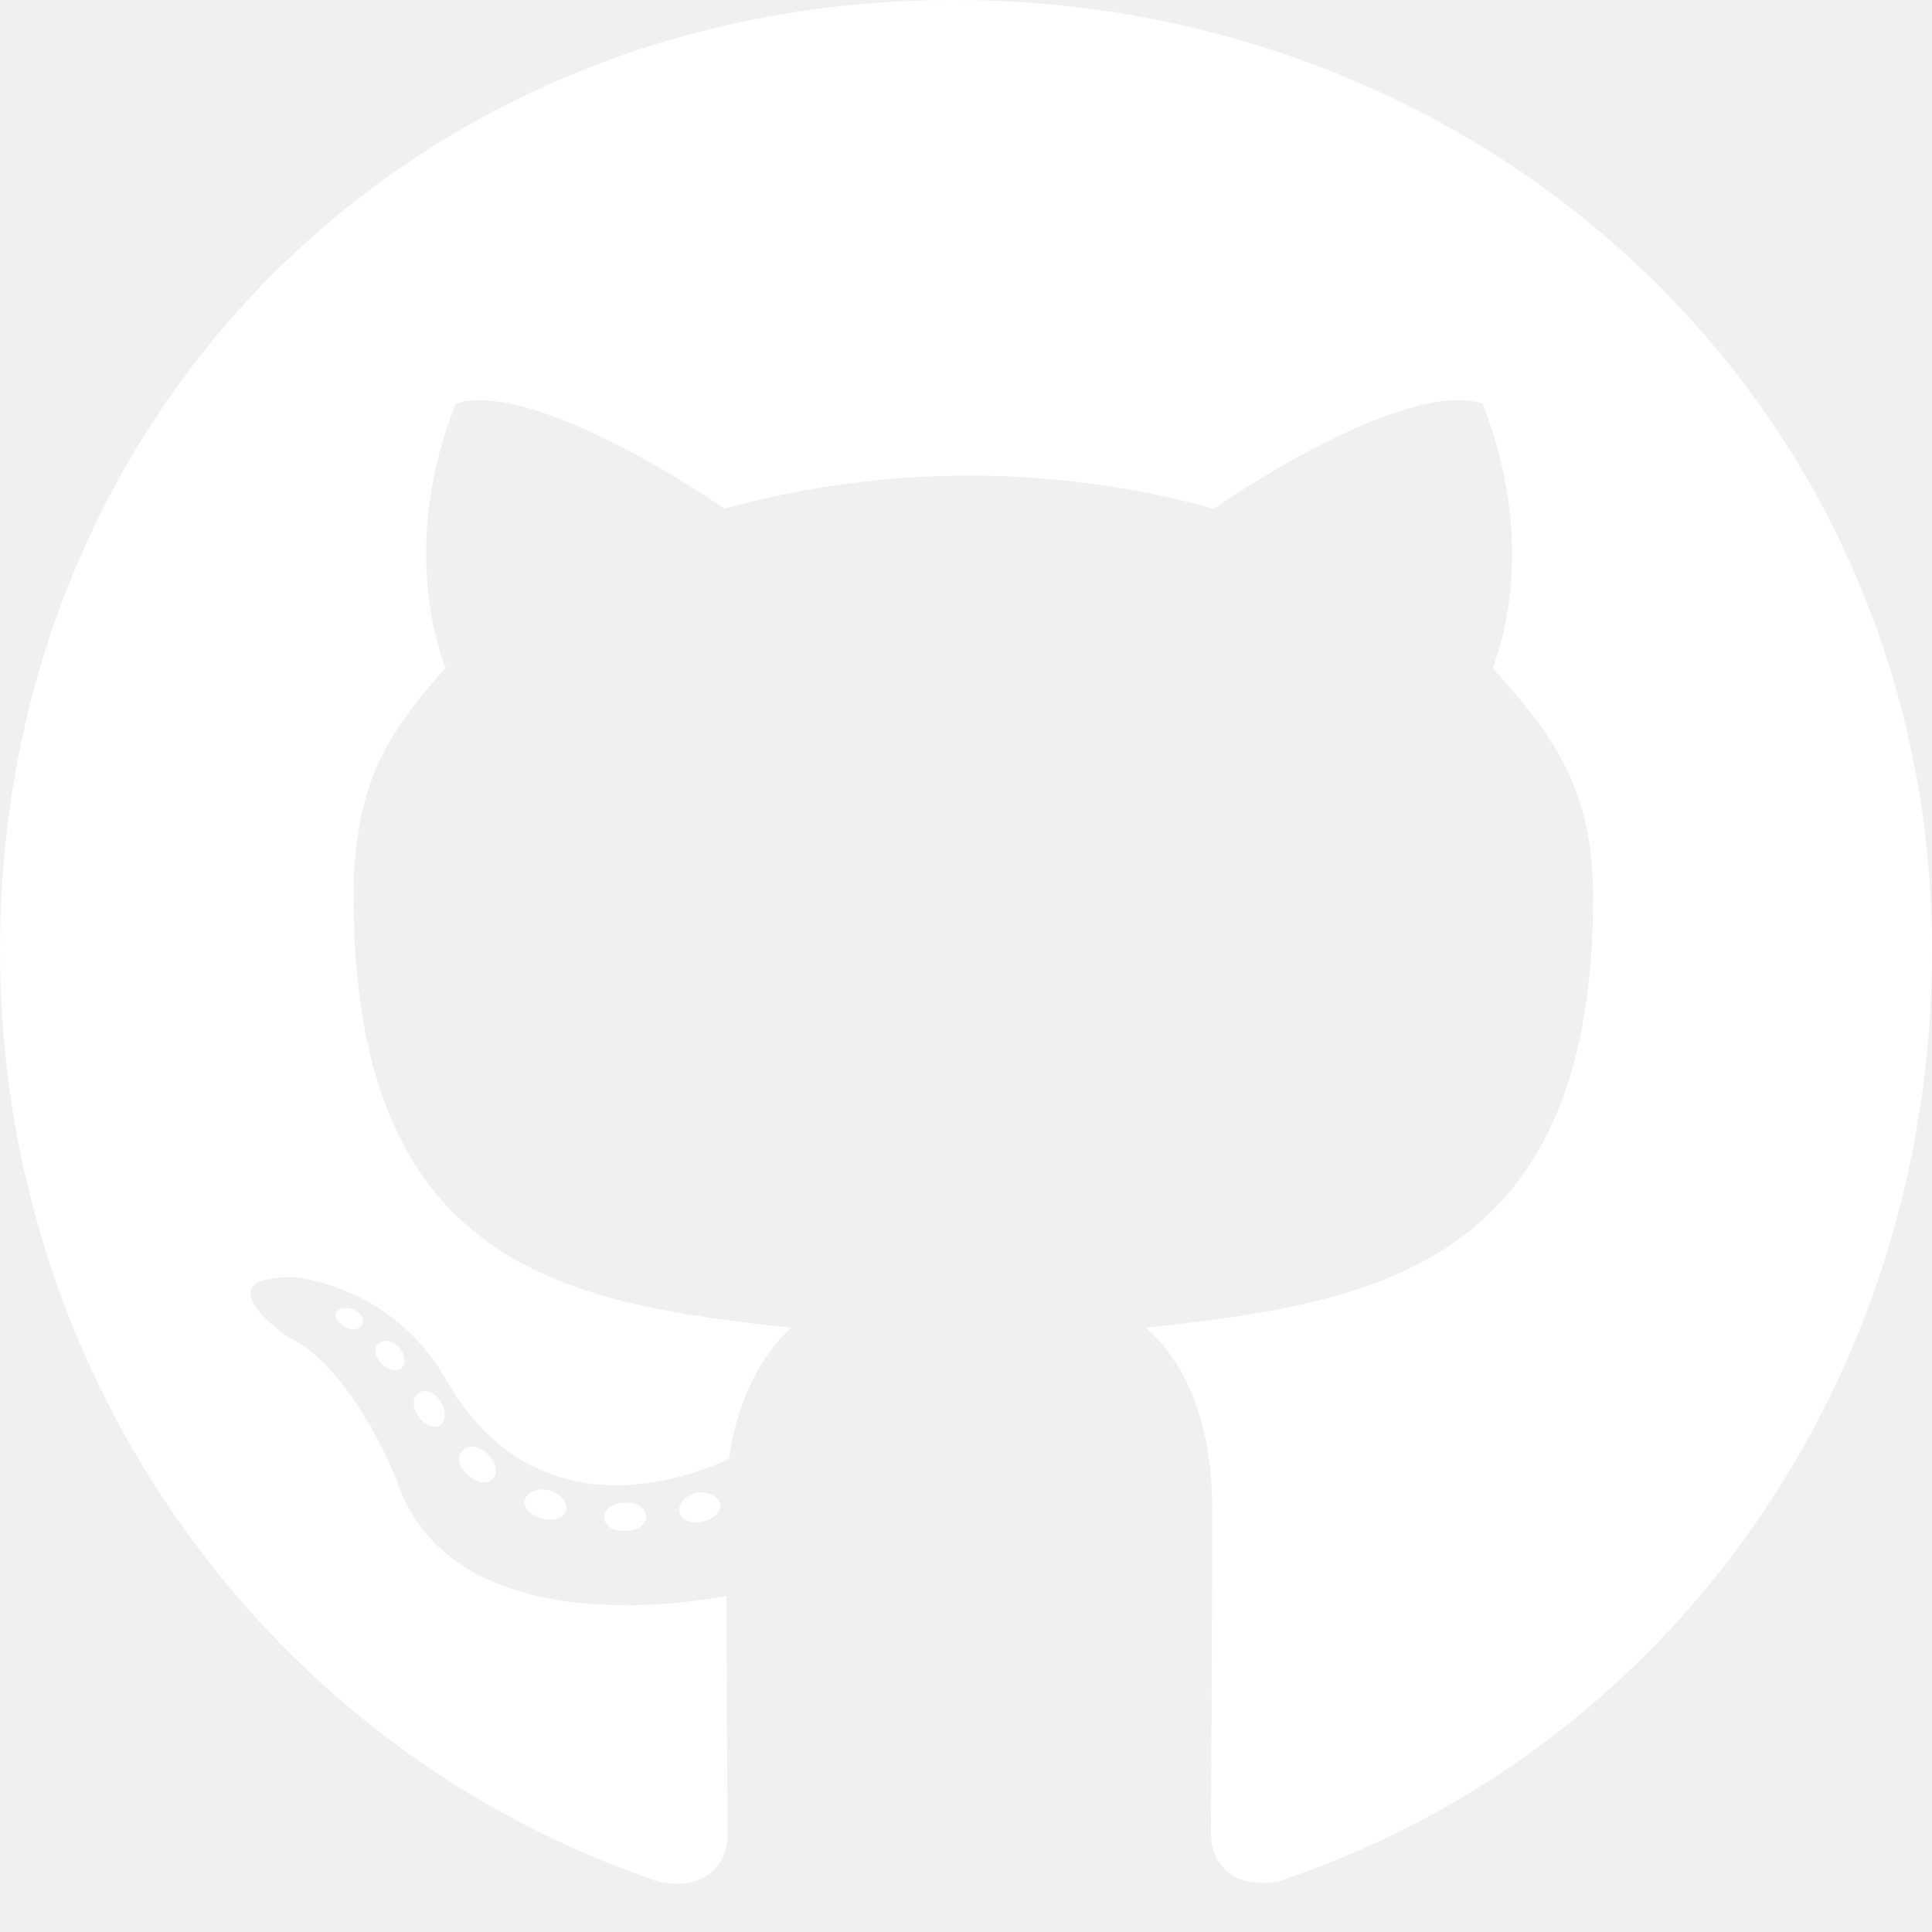
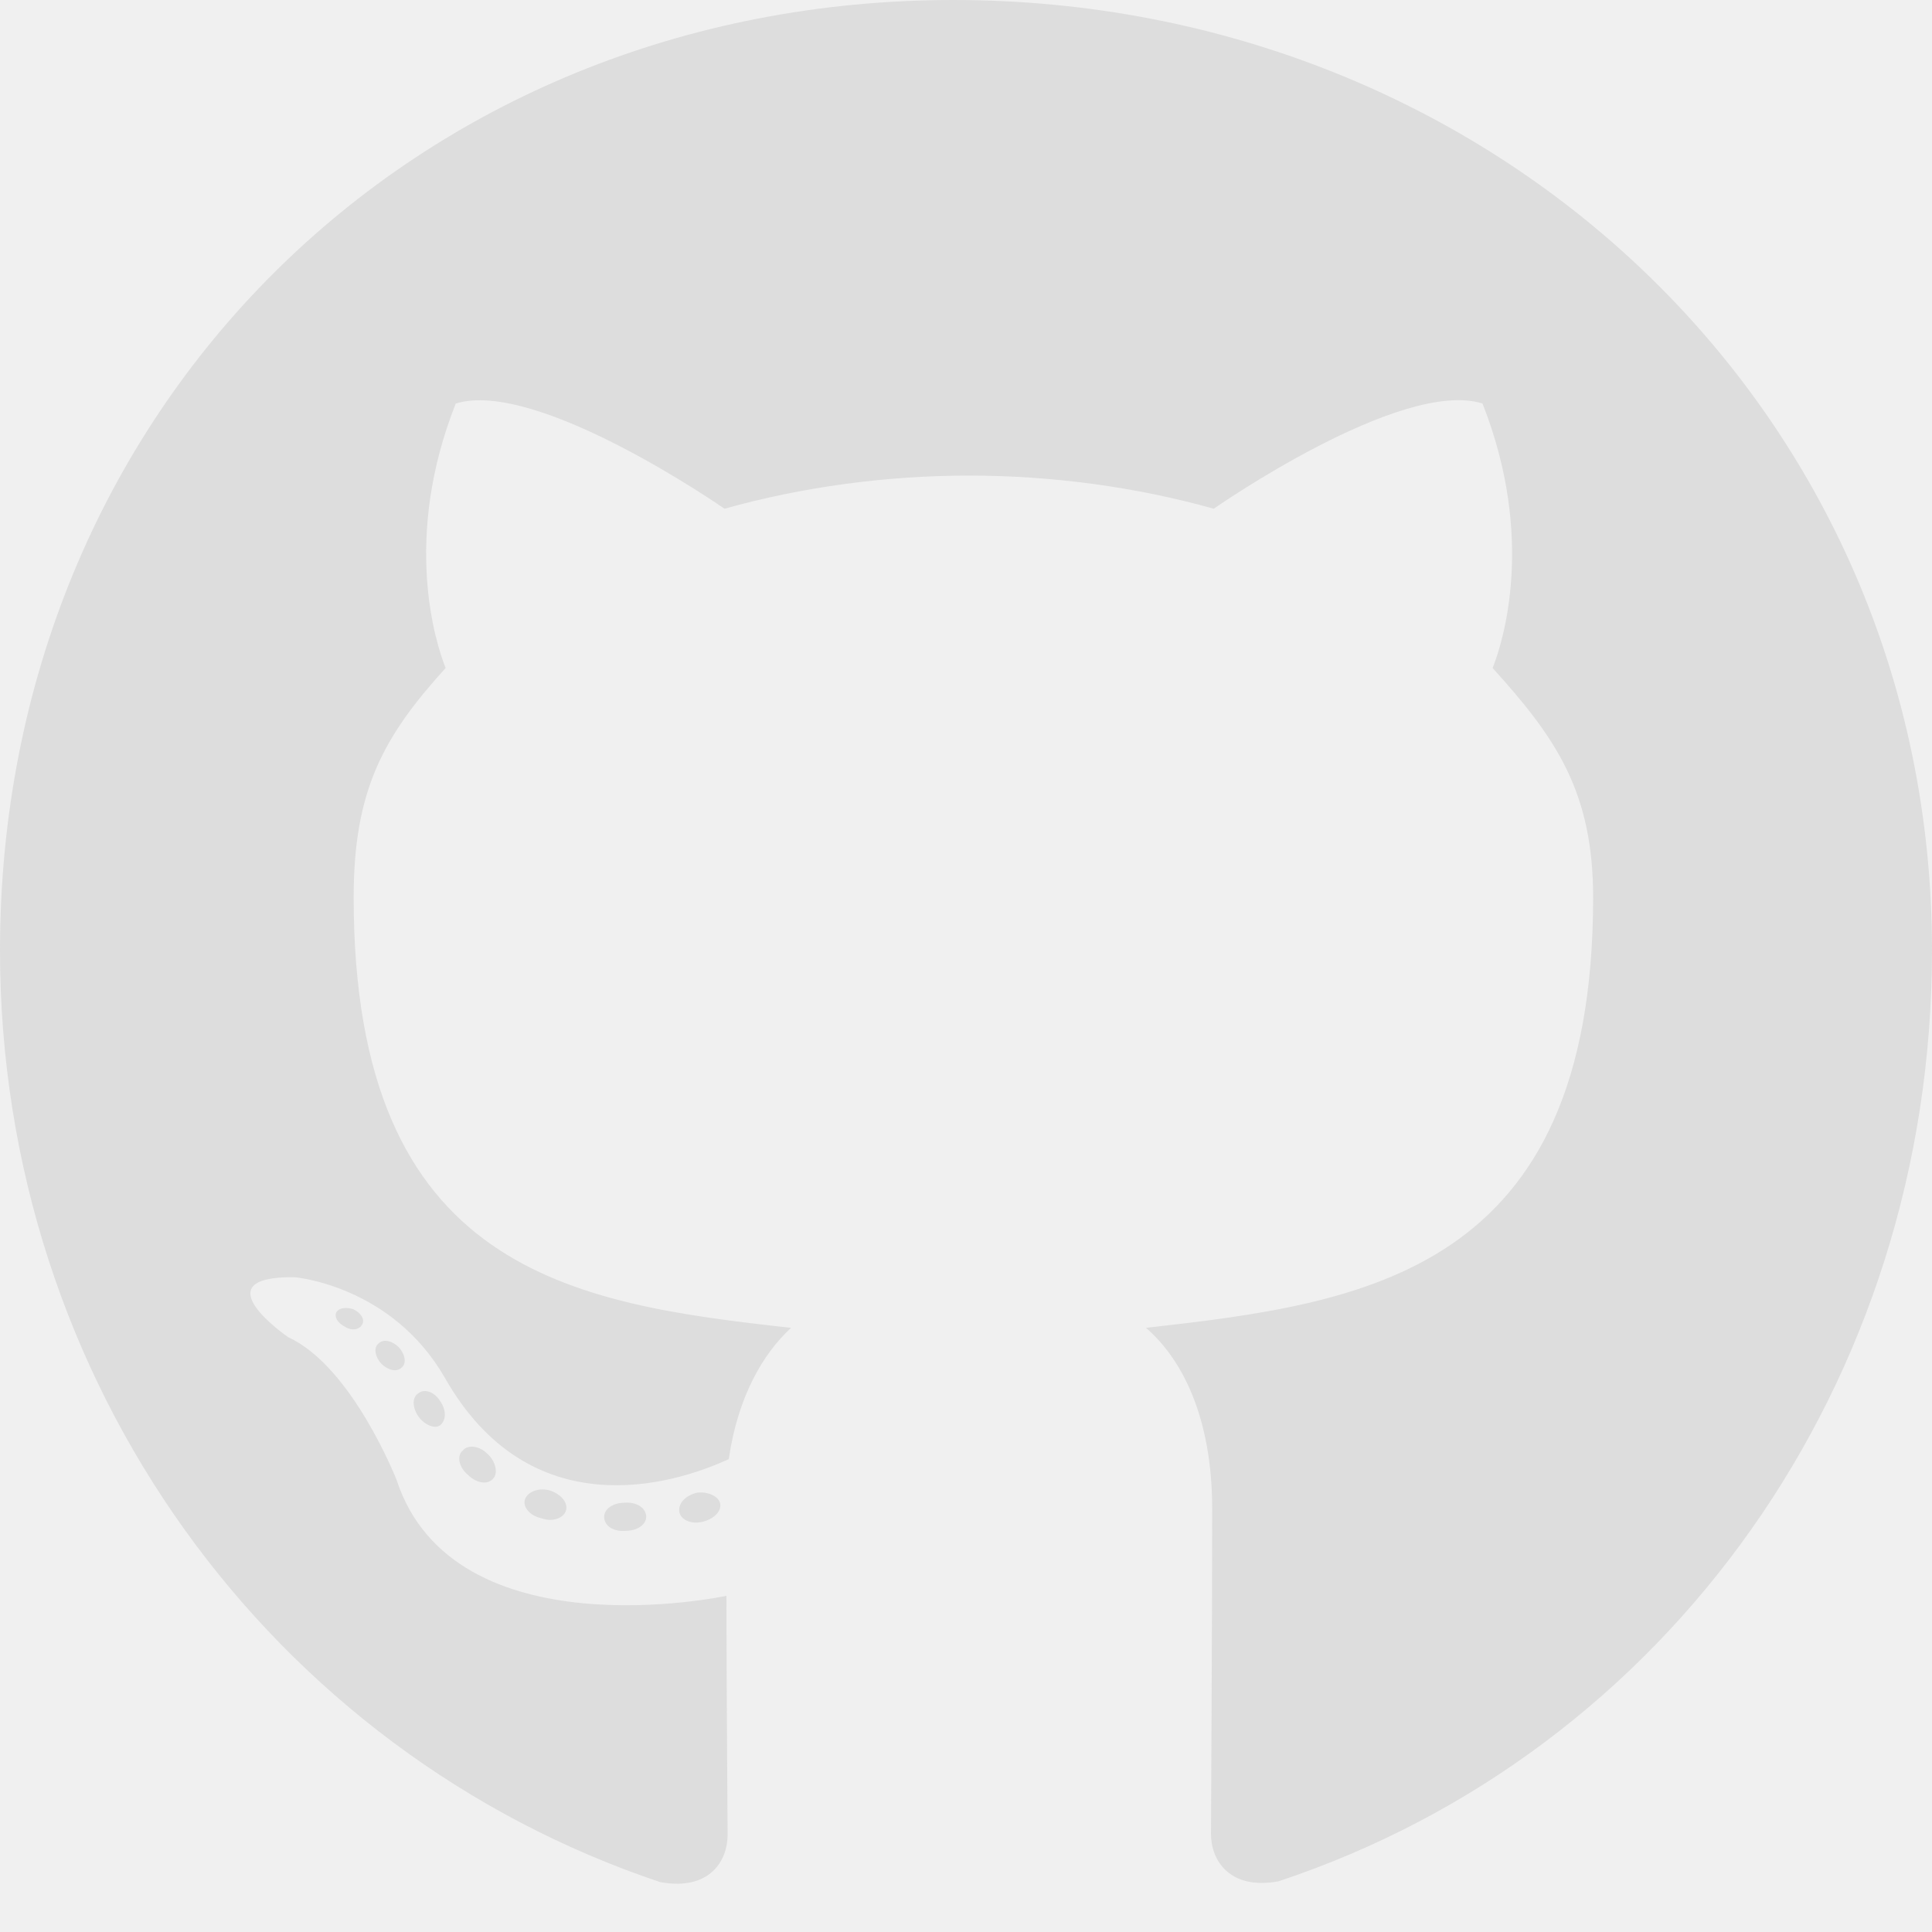
<svg xmlns="http://www.w3.org/2000/svg" width="38" height="38" viewBox="0 0 38 38" fill="none">
-   <path d="M12.71 29.833C12.71 29.986 12.534 30.109 12.312 30.109C12.059 30.132 11.883 30.009 11.883 29.833C11.883 29.68 12.059 29.557 12.281 29.557C12.511 29.534 12.71 29.657 12.71 29.833ZM10.327 29.488C10.274 29.642 10.427 29.818 10.657 29.864C10.856 29.94 11.086 29.864 11.132 29.71C11.178 29.557 11.032 29.381 10.802 29.312C10.603 29.259 10.381 29.335 10.327 29.488ZM13.714 29.358C13.492 29.412 13.338 29.557 13.361 29.733C13.384 29.887 13.584 29.986 13.813 29.933C14.036 29.879 14.189 29.733 14.166 29.58C14.143 29.435 13.936 29.335 13.714 29.358ZM18.755 0C8.129 0 0 8.067 0 18.694C0 27.19 5.348 34.461 12.986 37.019C13.966 37.196 14.311 36.59 14.311 36.092C14.311 35.617 14.288 32.997 14.288 31.388C14.288 31.388 8.925 32.538 7.799 29.105C7.799 29.105 6.926 26.876 5.669 26.301C5.669 26.301 3.915 25.098 5.792 25.121C5.792 25.121 7.7 25.275 8.749 27.098C10.427 30.055 13.239 29.205 14.334 28.699C14.511 27.473 15.008 26.623 15.56 26.117C11.277 25.642 6.956 25.022 6.956 17.652C6.956 15.545 7.539 14.488 8.765 13.139C8.565 12.641 7.914 10.588 8.964 7.937C10.565 7.439 14.25 10.006 14.25 10.006C15.782 9.577 17.429 9.354 19.061 9.354C20.693 9.354 22.34 9.577 23.873 10.006C23.873 10.006 27.558 7.431 29.159 7.937C30.209 10.596 29.557 12.641 29.358 13.139C30.584 14.495 31.335 15.552 31.335 17.652C31.335 25.045 26.822 25.635 22.54 26.117C23.244 26.723 23.842 27.872 23.842 29.672C23.842 32.254 23.819 35.449 23.819 36.077C23.819 36.575 24.171 37.18 25.144 37.004C32.806 34.461 38 27.19 38 18.694C38 8.067 29.381 0 18.755 0ZM7.447 26.424C7.347 26.5 7.37 26.677 7.5 26.822C7.623 26.945 7.799 26.998 7.899 26.899C7.998 26.822 7.975 26.646 7.845 26.5C7.723 26.378 7.546 26.324 7.447 26.424ZM6.619 25.803C6.566 25.903 6.642 26.025 6.796 26.102C6.918 26.179 7.071 26.156 7.125 26.048C7.179 25.949 7.102 25.826 6.949 25.75C6.796 25.704 6.673 25.727 6.619 25.803ZM9.102 28.531C8.979 28.63 9.025 28.86 9.201 29.006C9.377 29.182 9.6 29.205 9.699 29.082C9.799 28.983 9.753 28.753 9.6 28.607C9.431 28.431 9.201 28.408 9.102 28.531ZM8.228 27.404C8.106 27.481 8.106 27.68 8.228 27.857C8.351 28.033 8.558 28.109 8.657 28.033C8.78 27.933 8.78 27.734 8.657 27.558C8.55 27.381 8.351 27.305 8.228 27.404Z" fill="white" />
+   <path d="M12.71 29.833C12.71 29.986 12.534 30.109 12.312 30.109C12.059 30.132 11.883 30.009 11.883 29.833C11.883 29.68 12.059 29.557 12.281 29.557C12.511 29.534 12.71 29.657 12.71 29.833ZM10.327 29.488C10.274 29.642 10.427 29.818 10.657 29.864C10.856 29.94 11.086 29.864 11.132 29.71C11.178 29.557 11.032 29.381 10.802 29.312C10.603 29.259 10.381 29.335 10.327 29.488ZM13.714 29.358C13.492 29.412 13.338 29.557 13.361 29.733C13.384 29.887 13.584 29.986 13.813 29.933C14.036 29.879 14.189 29.733 14.166 29.58C14.143 29.435 13.936 29.335 13.714 29.358ZM18.755 0C8.129 0 0 8.067 0 18.694C0 27.19 5.348 34.461 12.986 37.019C13.966 37.196 14.311 36.59 14.311 36.092C14.311 35.617 14.288 32.997 14.288 31.388C14.288 31.388 8.925 32.538 7.799 29.105C7.799 29.105 6.926 26.876 5.669 26.301C5.669 26.301 3.915 25.098 5.792 25.121C5.792 25.121 7.7 25.275 8.749 27.098C10.427 30.055 13.239 29.205 14.334 28.699C14.511 27.473 15.008 26.623 15.56 26.117C11.277 25.642 6.956 25.022 6.956 17.652C6.956 15.545 7.539 14.488 8.765 13.139C8.565 12.641 7.914 10.588 8.964 7.937C10.565 7.439 14.25 10.006 14.25 10.006C15.782 9.577 17.429 9.354 19.061 9.354C20.693 9.354 22.34 9.577 23.873 10.006C23.873 10.006 27.558 7.431 29.159 7.937C30.209 10.596 29.557 12.641 29.358 13.139C30.584 14.495 31.335 15.552 31.335 17.652C31.335 25.045 26.822 25.635 22.54 26.117C23.244 26.723 23.842 27.872 23.842 29.672C23.842 32.254 23.819 35.449 23.819 36.077C23.819 36.575 24.171 37.18 25.144 37.004C32.806 34.461 38 27.19 38 18.694C38 8.067 29.381 0 18.755 0ZM7.447 26.424C7.347 26.5 7.37 26.677 7.5 26.822C7.623 26.945 7.799 26.998 7.899 26.899C7.998 26.822 7.975 26.646 7.845 26.5C7.723 26.378 7.546 26.324 7.447 26.424ZM6.619 25.803C6.566 25.903 6.642 26.025 6.796 26.102C6.918 26.179 7.071 26.156 7.125 26.048C7.179 25.949 7.102 25.826 6.949 25.75C6.796 25.704 6.673 25.727 6.619 25.803ZM9.102 28.531C8.979 28.63 9.025 28.86 9.201 29.006C9.377 29.182 9.6 29.205 9.699 29.082C9.799 28.983 9.753 28.753 9.6 28.607C9.431 28.431 9.201 28.408 9.102 28.531ZM8.228 27.404C8.106 27.481 8.106 27.68 8.228 27.857C8.351 28.033 8.558 28.109 8.657 28.033C8.78 27.933 8.78 27.734 8.657 27.558C8.55 27.381 8.351 27.305 8.228 27.404Z" fill="#dddddd" />
</svg>
